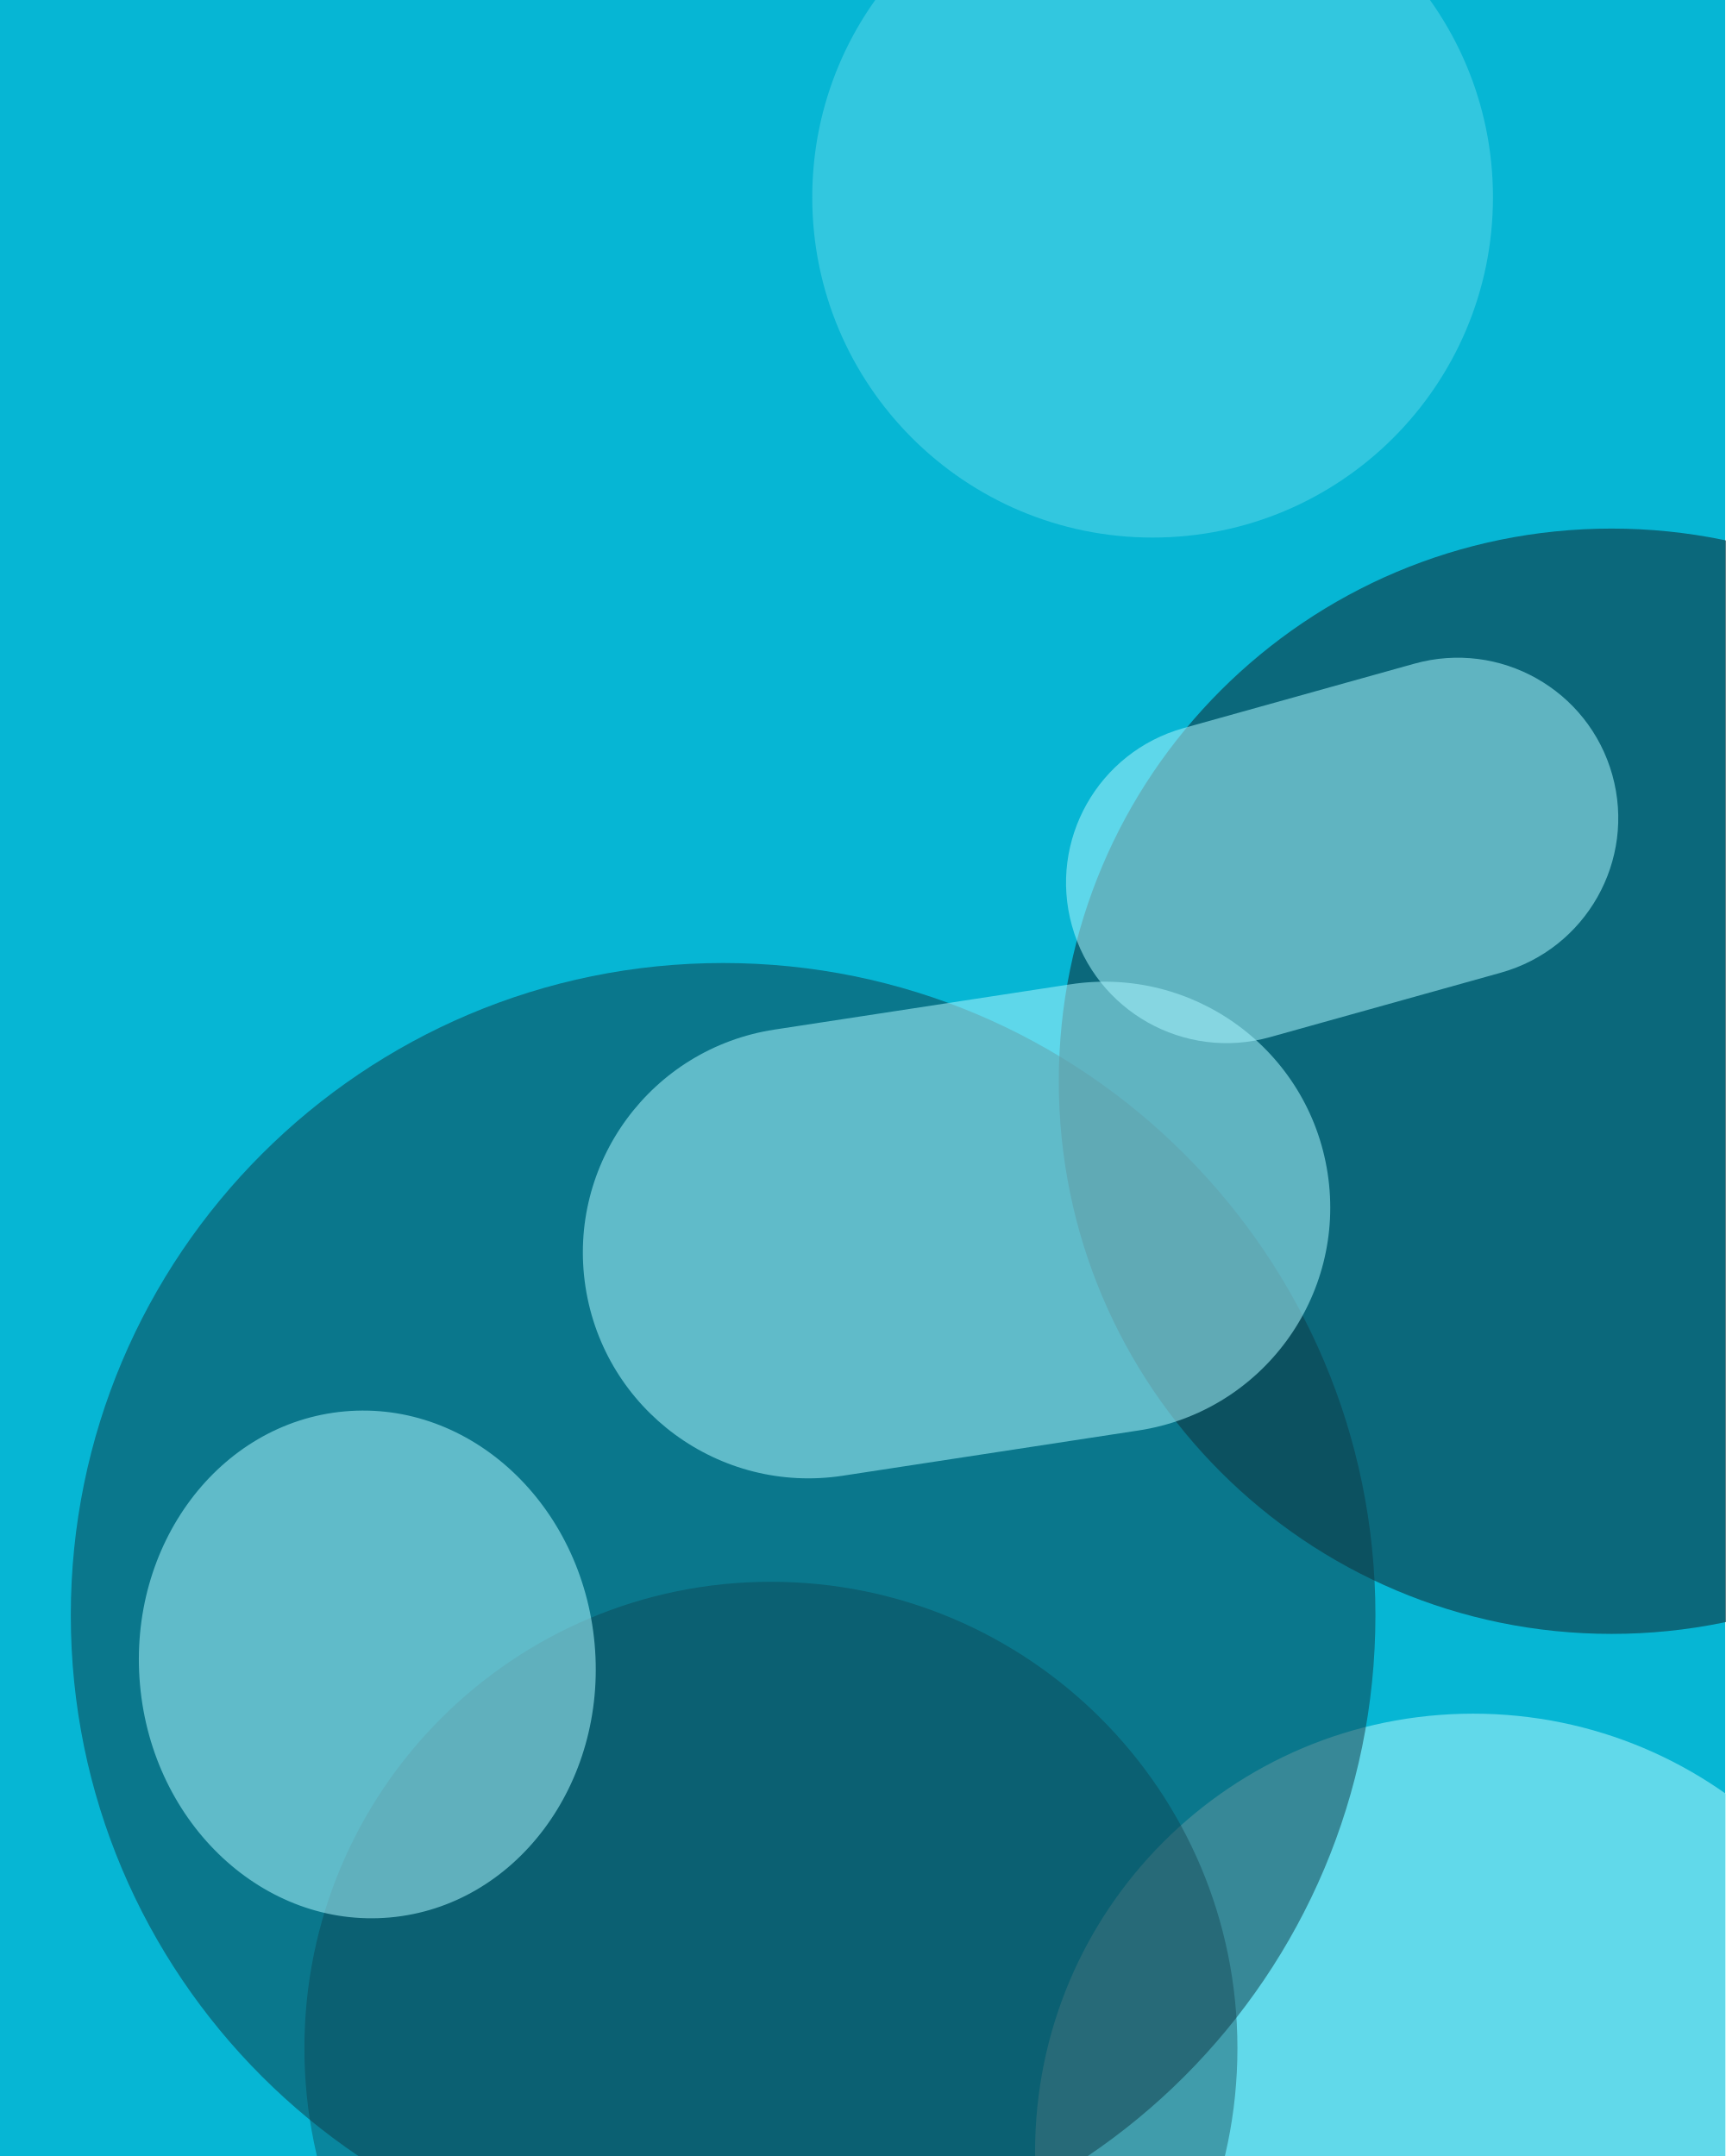
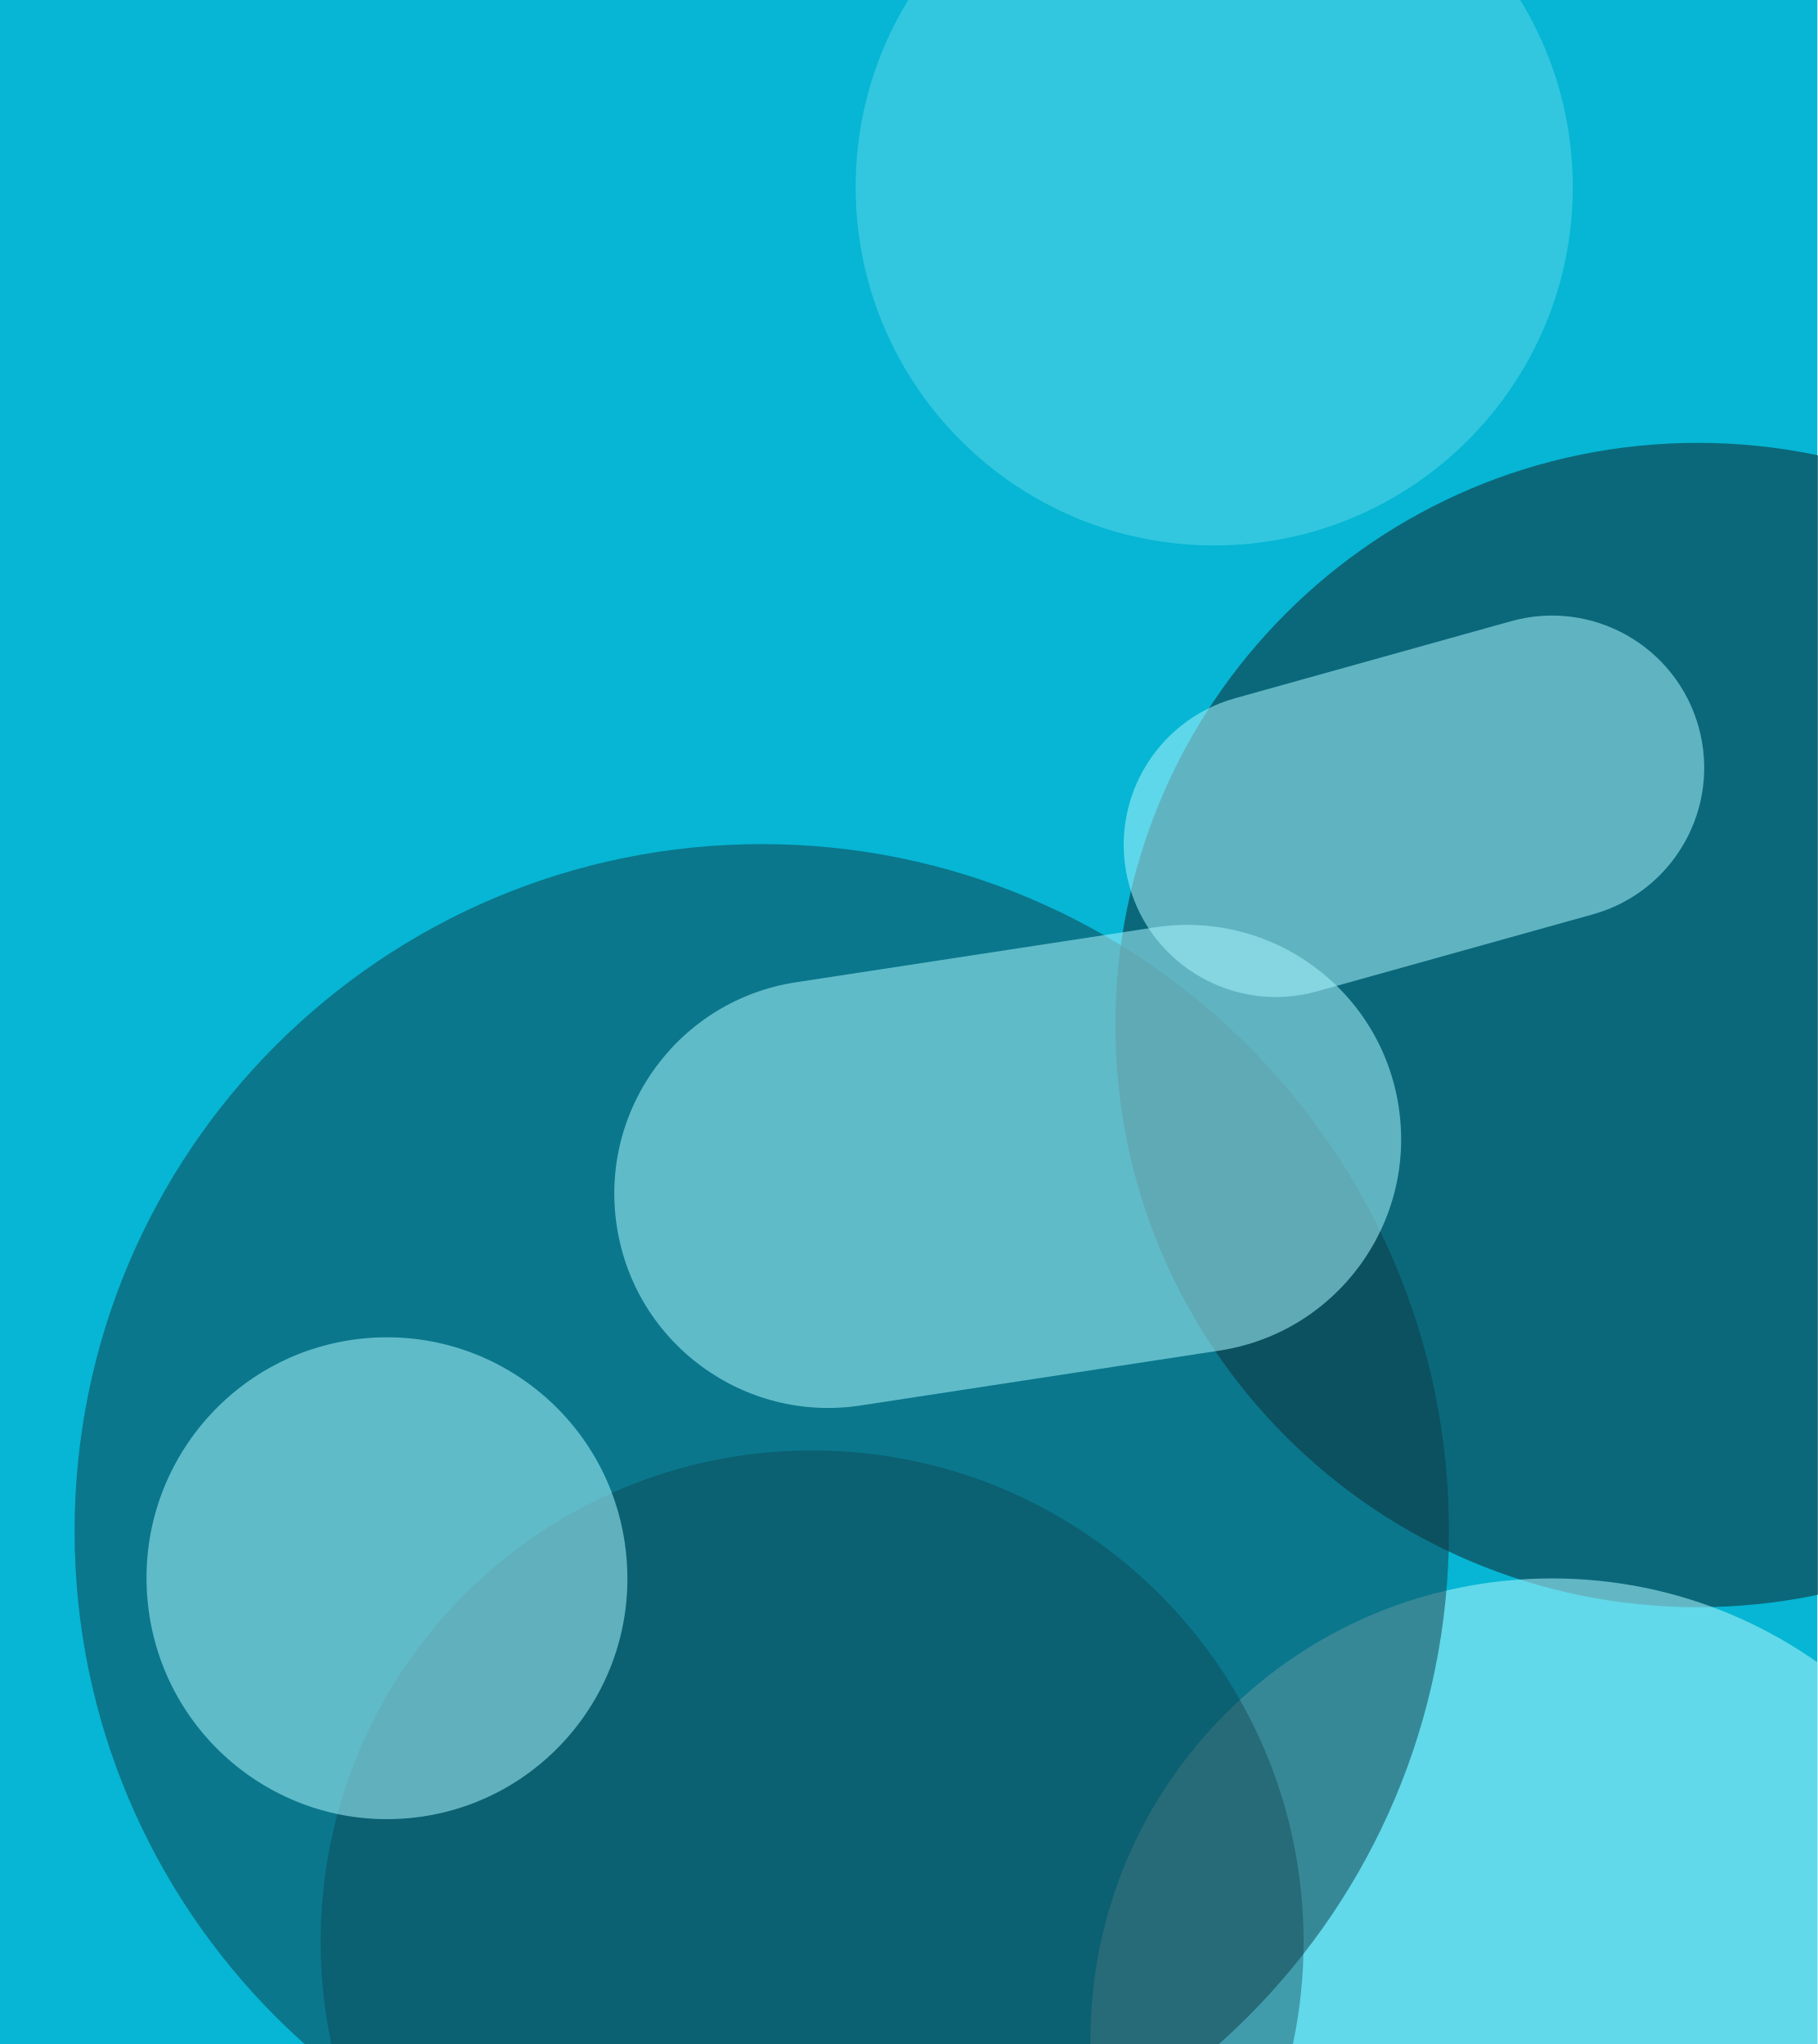
- <svg xmlns="http://www.w3.org/2000/svg" viewBox="0 0 480 600" width="480" height="600">
-   <rect width="480" height="600" fill="#06B6D4" />
-   <circle cx="448.4" cy="300.9" r="153.8" fill="#0E3A47" opacity="0.63" />
-   <circle cx="409.9" cy="598.8" r="121.9" fill="#A5F3FC" opacity="0.57" />
-   <circle cx="201.2" cy="449.5" r="181.5" fill="#0E3A47" opacity="0.51" />
-   <circle cx="320.7" cy="54.9" r="94.7" fill="#A5F3FC" opacity="0.28" />
-   <circle cx="214.5" cy="570.0" r="129.8" fill="#0E3A47" opacity="0.39" />
-   <rect x="295.4" y="192.0" width="156.1" height="89.3" rx="44.7" fill="#A5F3FC" opacity="0.55" transform="rotate(-15.6 373.5 236.7)" />
-   <rect x="38.7" y="392.5" width="127.0" height="141.4" rx="70.7" fill="#A5F3FC" opacity="0.55" transform="rotate(-5.1 102.2 463.2)" />
-   <rect x="161.7" y="279.5" width="208.9" height="125.6" rx="62.8" fill="#A5F3FC" opacity="0.55" transform="rotate(-8.7 266.2 342.3)" />
+ <svg xmlns="http://www.w3.org/2000/svg" viewBox="0 0 480 540" width="480" height="540">
+   <rect width="480" height="540" fill="#06B6D4" />
+   <circle cx="448.4" cy="270.8" r="153.8" fill="#0E3A47" opacity="0.63" />
+   <circle cx="409.9" cy="538.9" r="121.9" fill="#A5F3FC" opacity="0.57" />
+   <circle cx="201.2" cy="404.5" r="181.5" fill="#0E3A47" opacity="0.51" />
+   <circle cx="320.7" cy="49.4" r="94.7" fill="#A5F3FC" opacity="0.28" />
+   <circle cx="214.5" cy="513.0" r="129.8" fill="#0E3A47" opacity="0.39" />
+   <rect x="295.4" y="172.8" width="156.1" height="80.4" rx="40.2" fill="#A5F3FC" opacity="0.55" transform="rotate(-15.6 373.5 213.0)" />
+   <rect x="38.7" y="353.3" width="127.0" height="127.3" rx="63.6" fill="#A5F3FC" opacity="0.55" transform="rotate(-5.1 102.2 416.9)" />
+   <rect x="161.7" y="251.6" width="208.9" height="113.1" rx="56.5" fill="#A5F3FC" opacity="0.55" transform="rotate(-8.7 266.2 308.1)" />
</svg>
